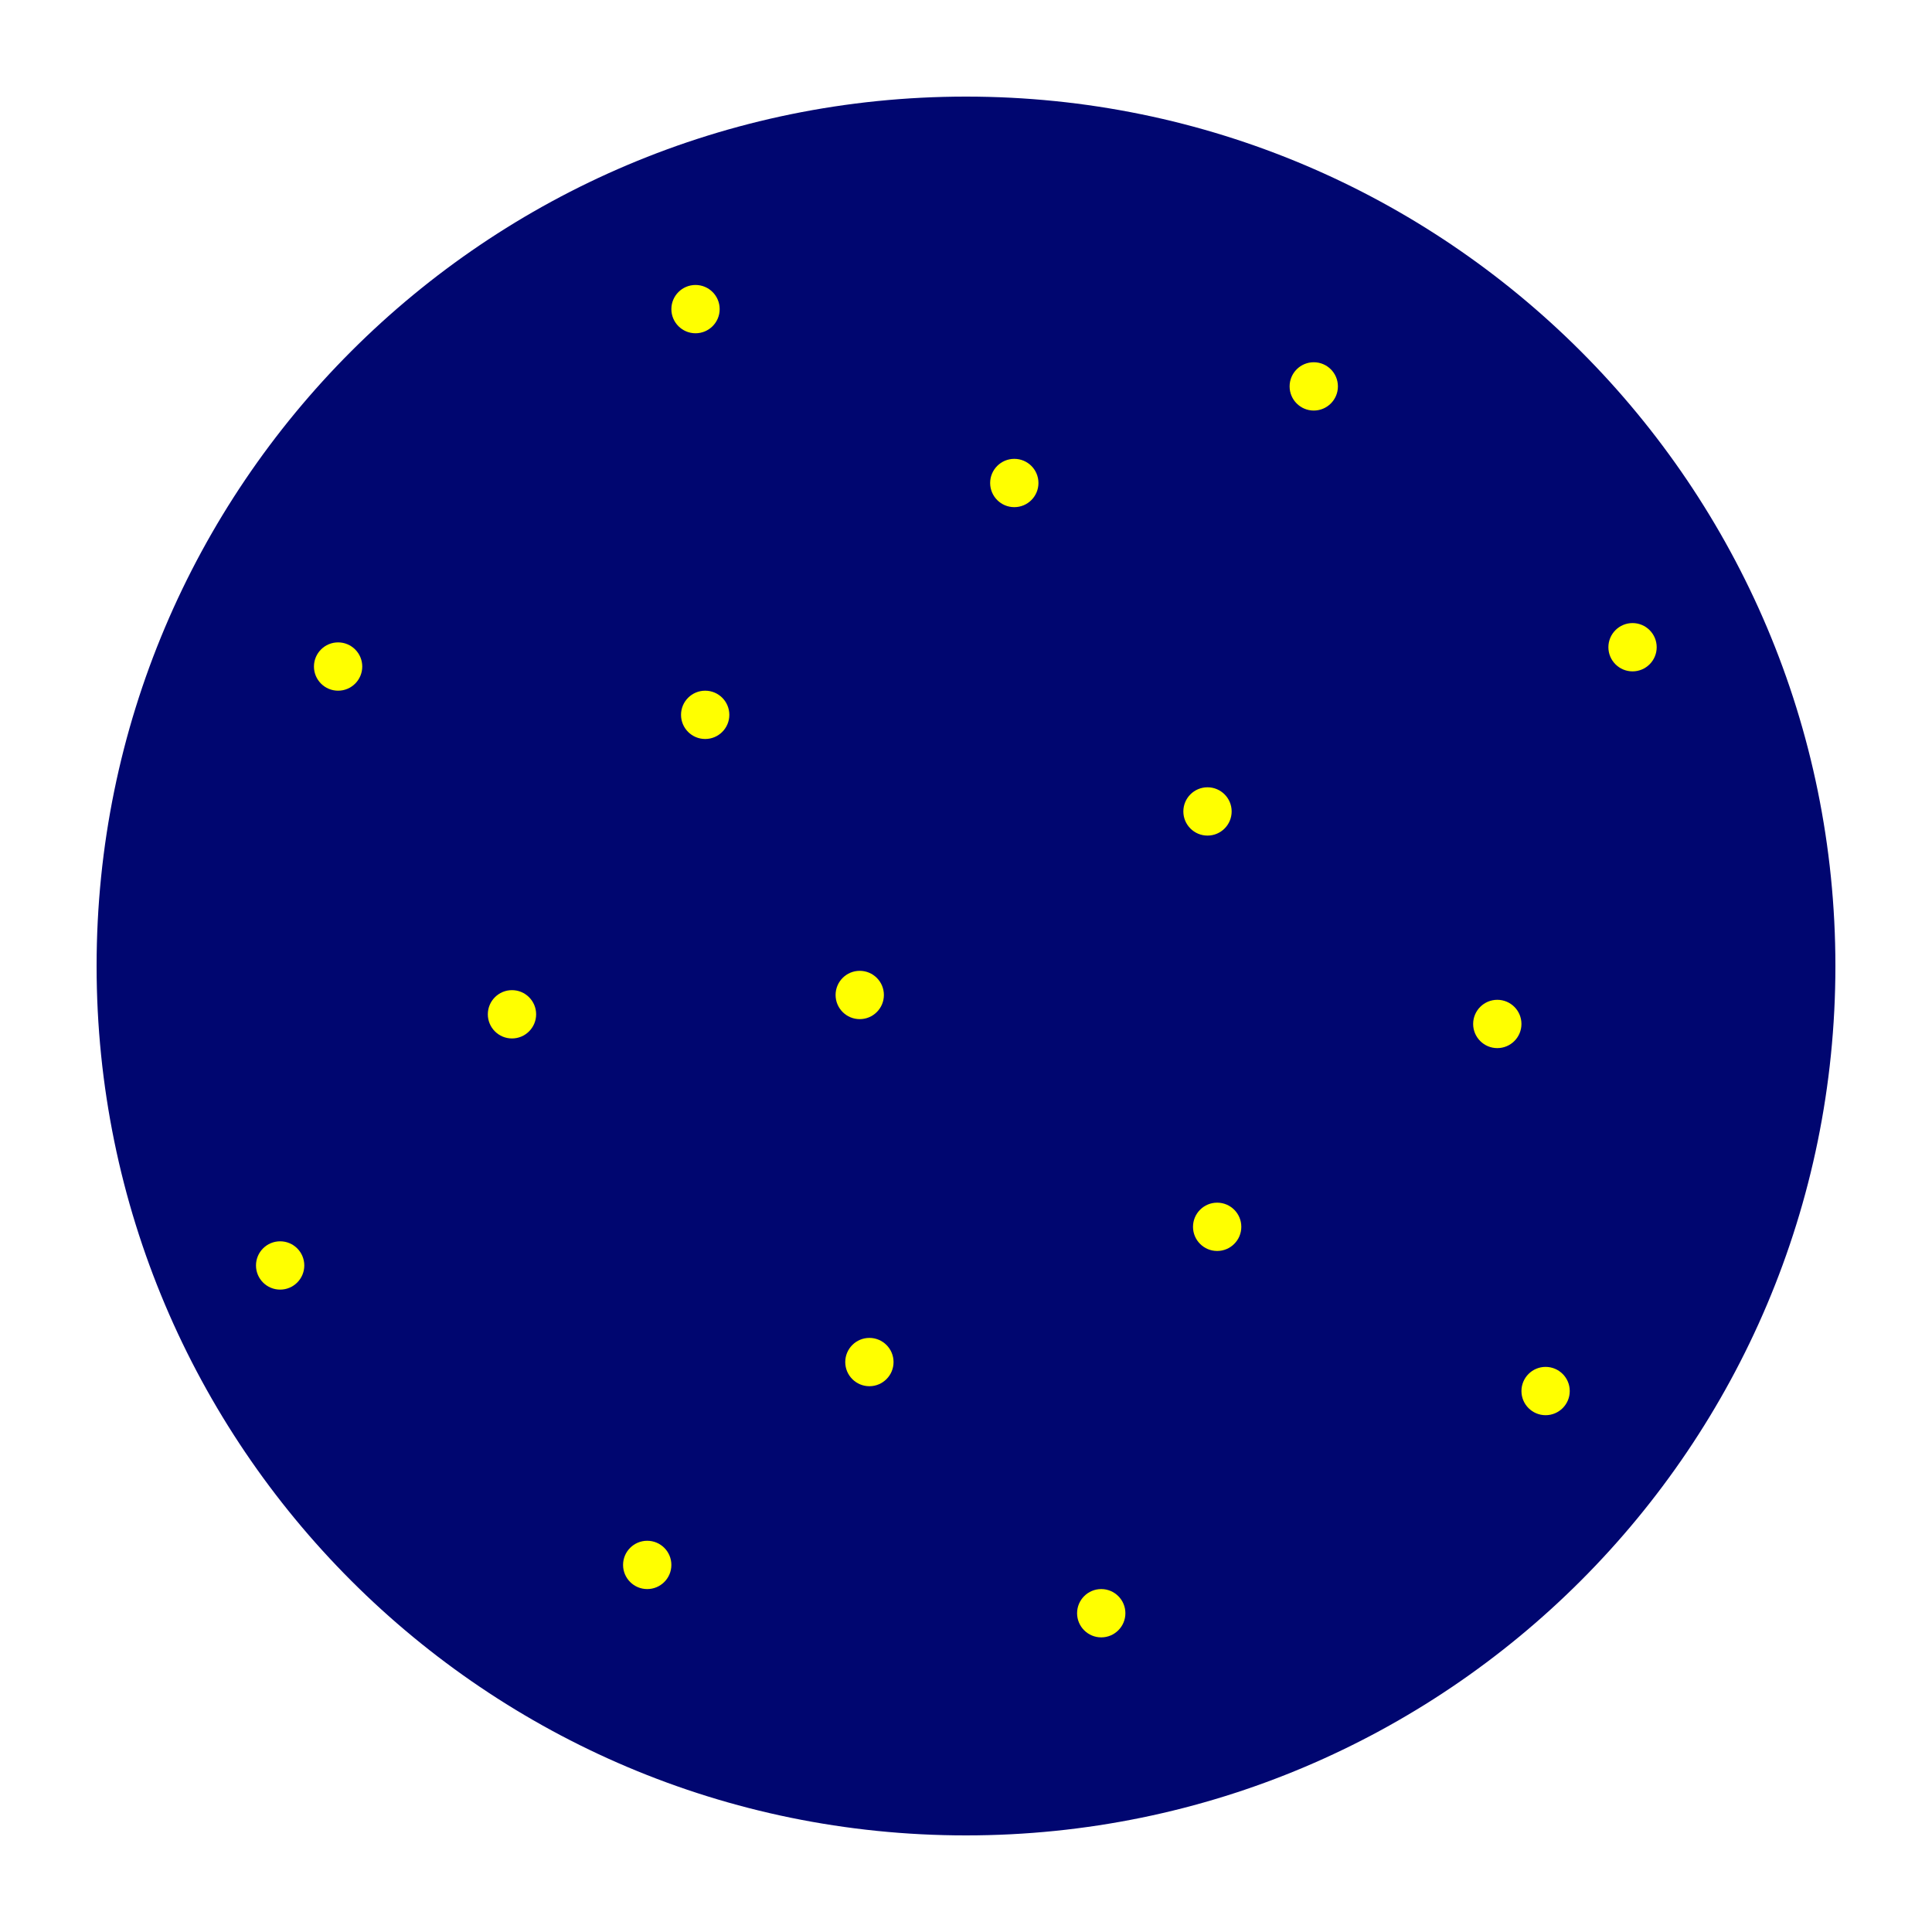
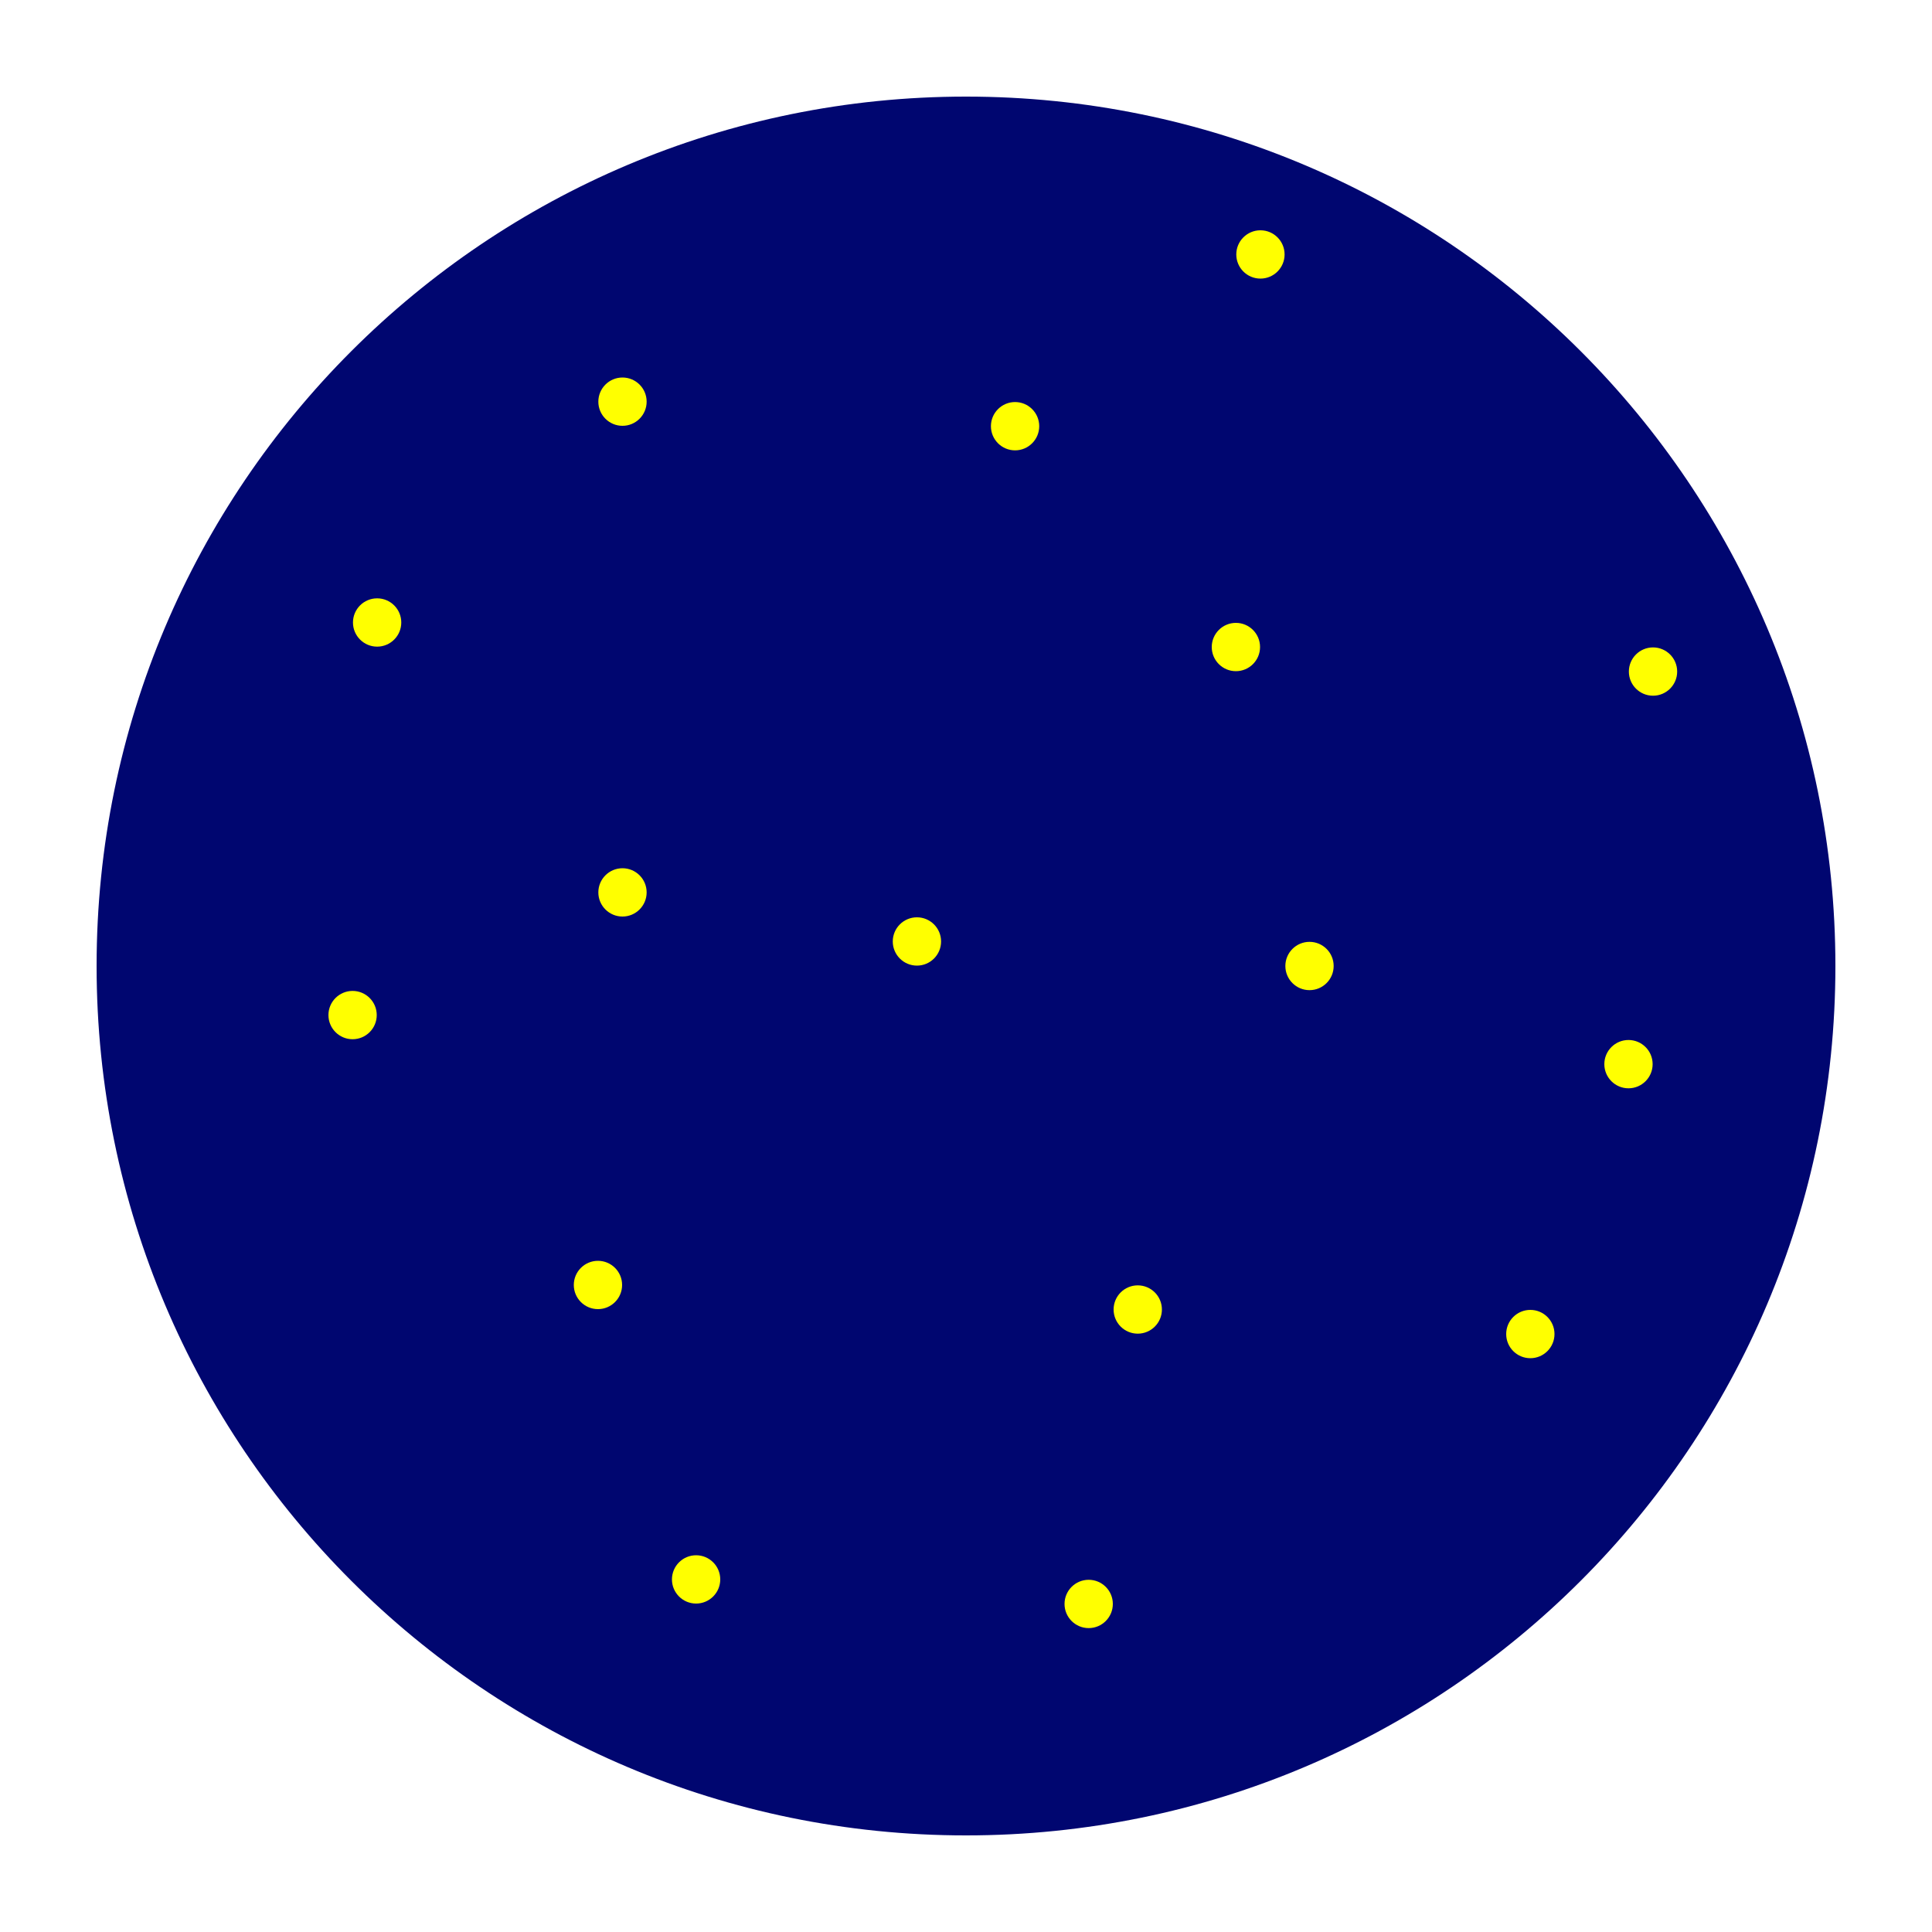
<svg xmlns="http://www.w3.org/2000/svg" version="1.1" height="200mm" width="200mm" viewBox="-100 -100 200 200">
  <circle cx="0" cy="0" r="90" fill="#000670" />
  <g id="lights" fill="#ffff00">
-     <circle cx="-71" cy="31" r="2.5" />
-     <circle cx="-65" cy="-31" r="2.5" />
-     <circle cx="-47" cy="5" r="2.5" />
-     <circle cx="-33" cy="62" r="2.5" />
-     <circle cx="-28" cy="-68" r="2.5" />
-     <circle cx="-27" cy="-26" r="2.5" />
-     <circle cx="-11" cy="3" r="2.5" />
-     <circle cx="-10" cy="41" r="2.5" />
-     <circle cx="5" cy="-50" r="2.5" />
-     <circle cx="14" cy="67" r="2.5" />
-     <circle cx="25" cy="-16" r="2.5" />
-     <circle cx="26" cy="27" r="2.5" />
-     <circle cx="36" cy="-60" r="2.5" />
-     <circle cx="55" cy="6" r="2.5" />
-     <circle cx="60" cy="44" r="2.5" />
-     <circle cx="69" cy="-33" r="2.5" />
+     <circle r="2.5" cx="5.08" cy="-55.88" />
+     <circle r="2.5" cx="-35.56" cy="-58.42" />
+     <circle r="2.5" cx="30.48" cy="-73.66" />
+     <circle r="2.5" cx="27.94" cy="-33.02" />
+     <circle r="2.5" cx="71.12" cy="-30.48" />
+     <circle r="2.5" cx="68.58" cy="10.16" />
+     <circle r="2.5" cx="35.56" cy="0.00" />
+     <circle r="2.5" cx="-5.08" cy="-2.54" />
+     <circle r="2.5" cx="-35.56" cy="-7.62" />
+     <circle r="2.5" cx="-60.96" cy="-35.56" />
+     <circle r="2.5" cx="-63.50" cy="5.08" />
+     <circle r="2.5" cx="-38.10" cy="33.02" />
+     <circle r="2.5" cx="-27.94" cy="63.50" />
+     <circle r="2.5" cx="12.70" cy="66.04" />
+     <circle r="2.5" cx="17.78" cy="35.56" />
+     <circle r="2.5" cx="58.42" cy="38.10" />
  </g>
</svg>
